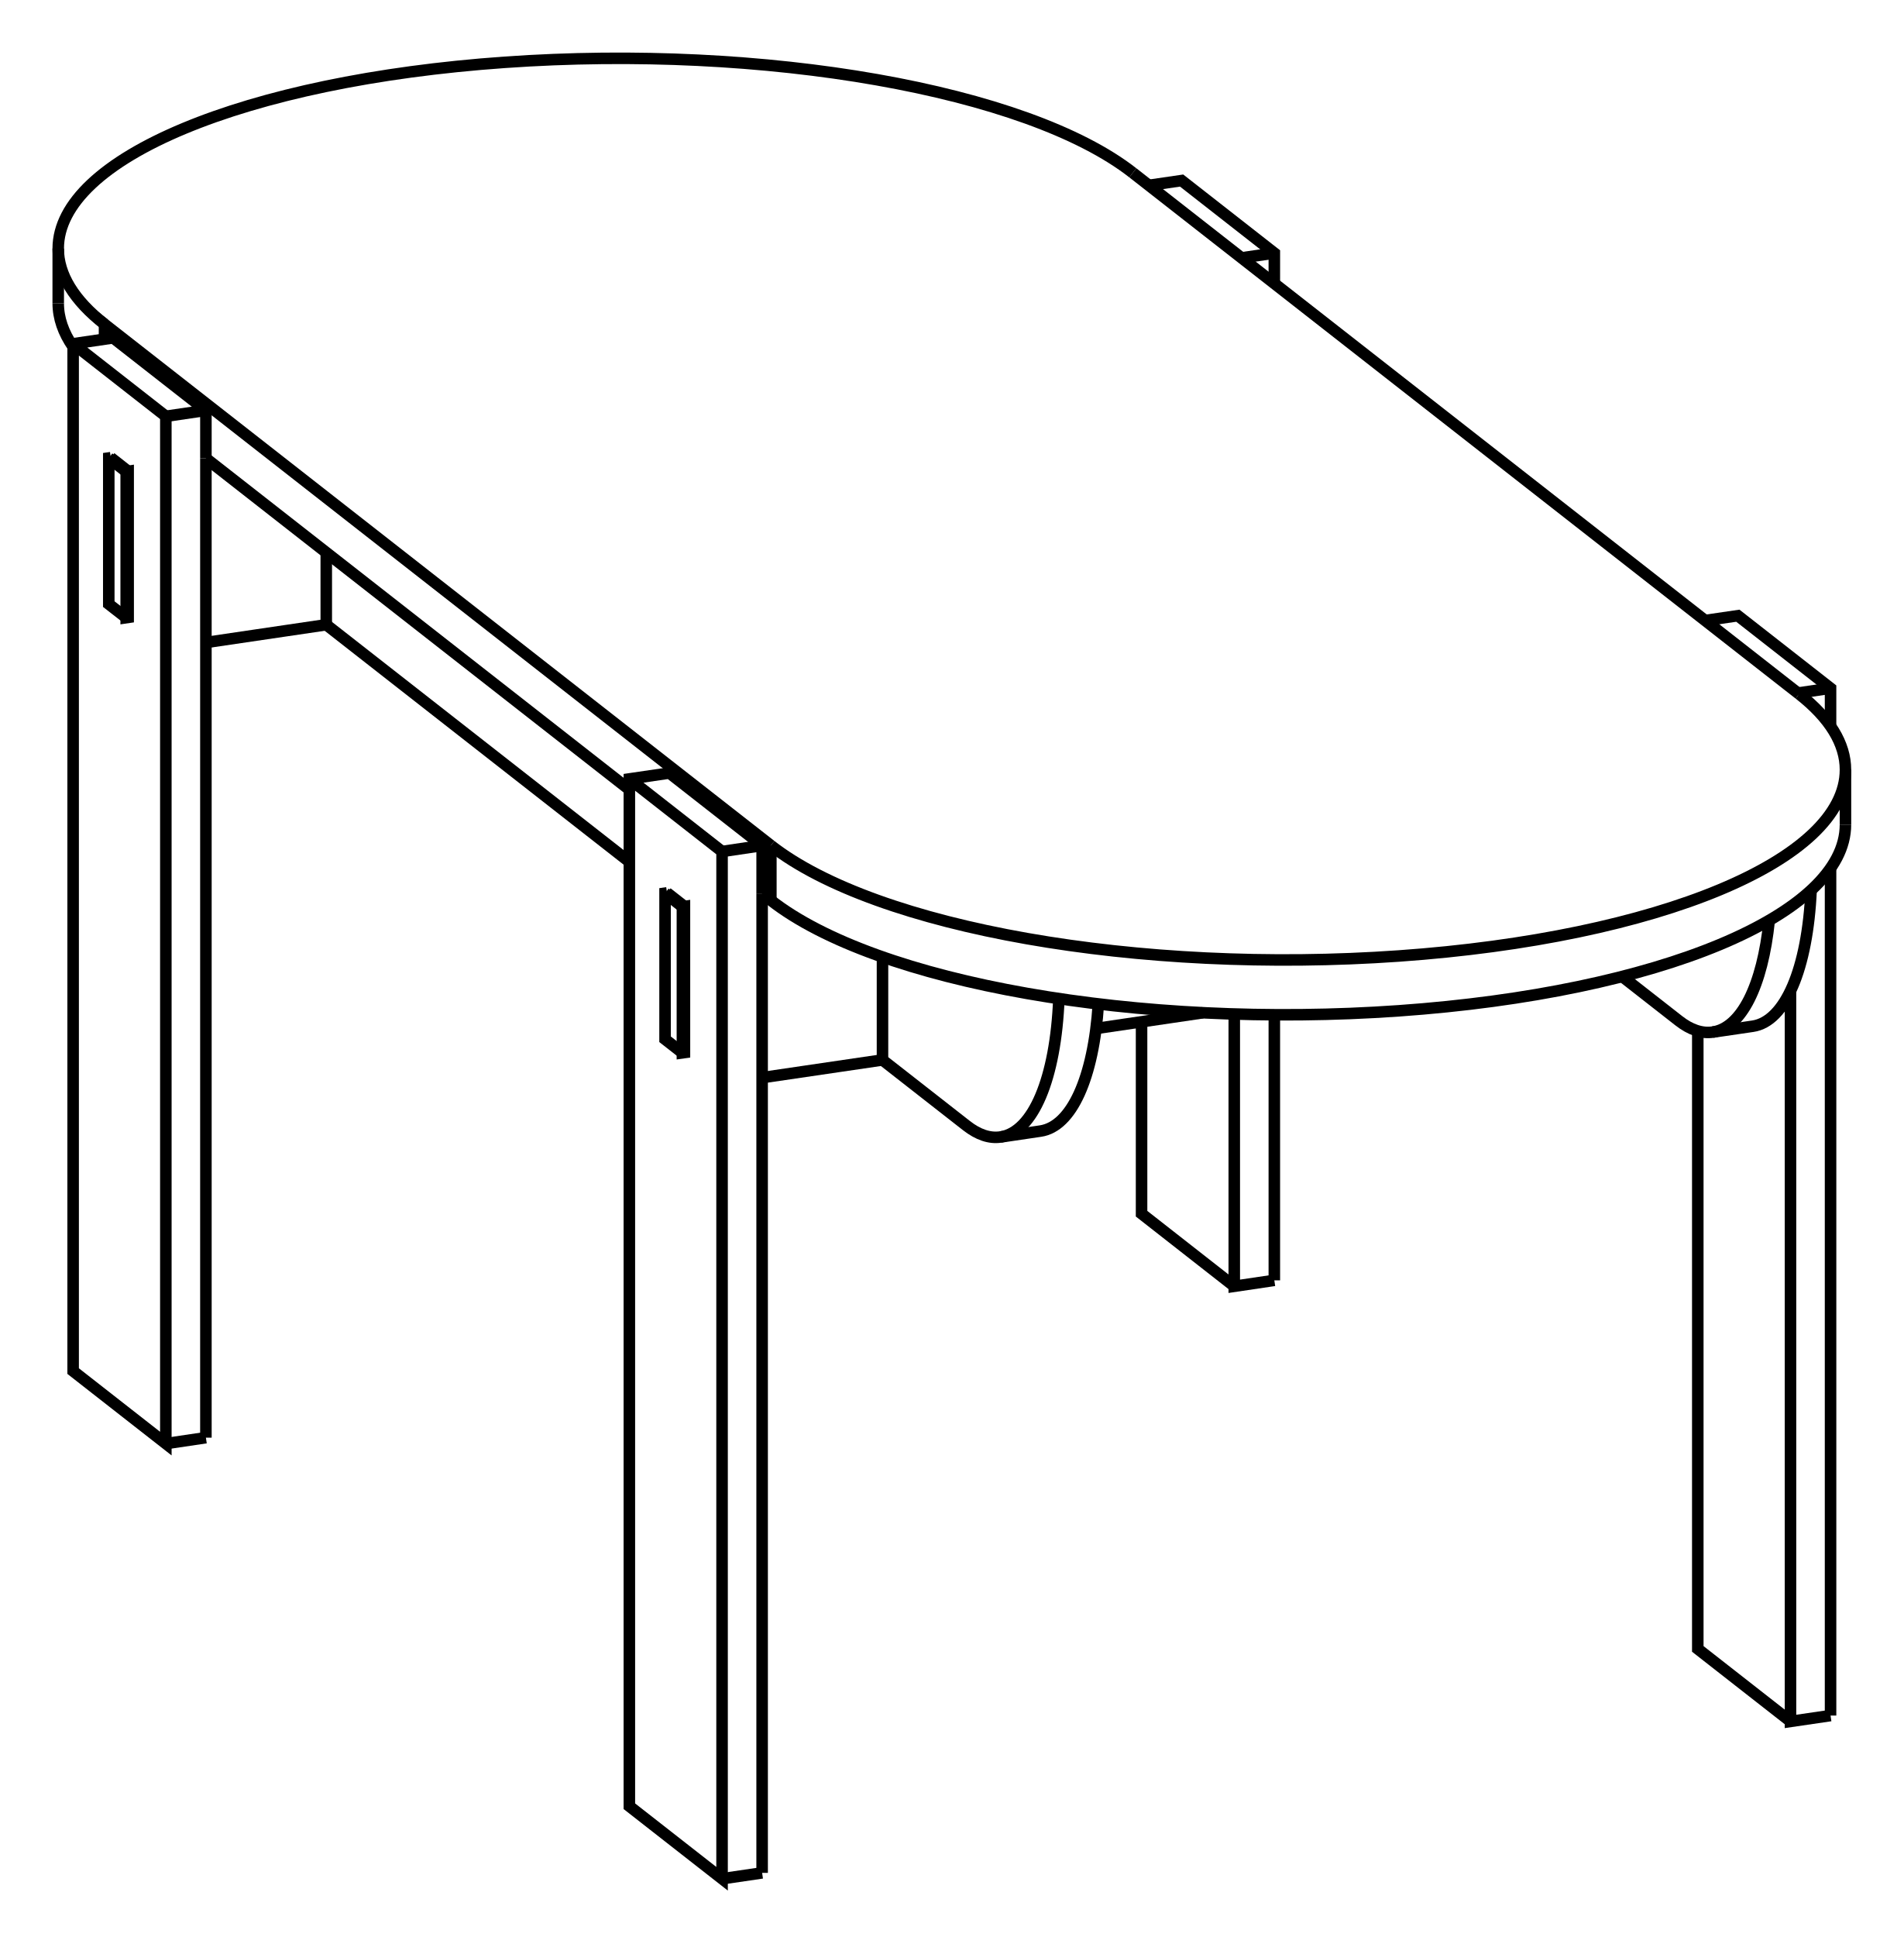
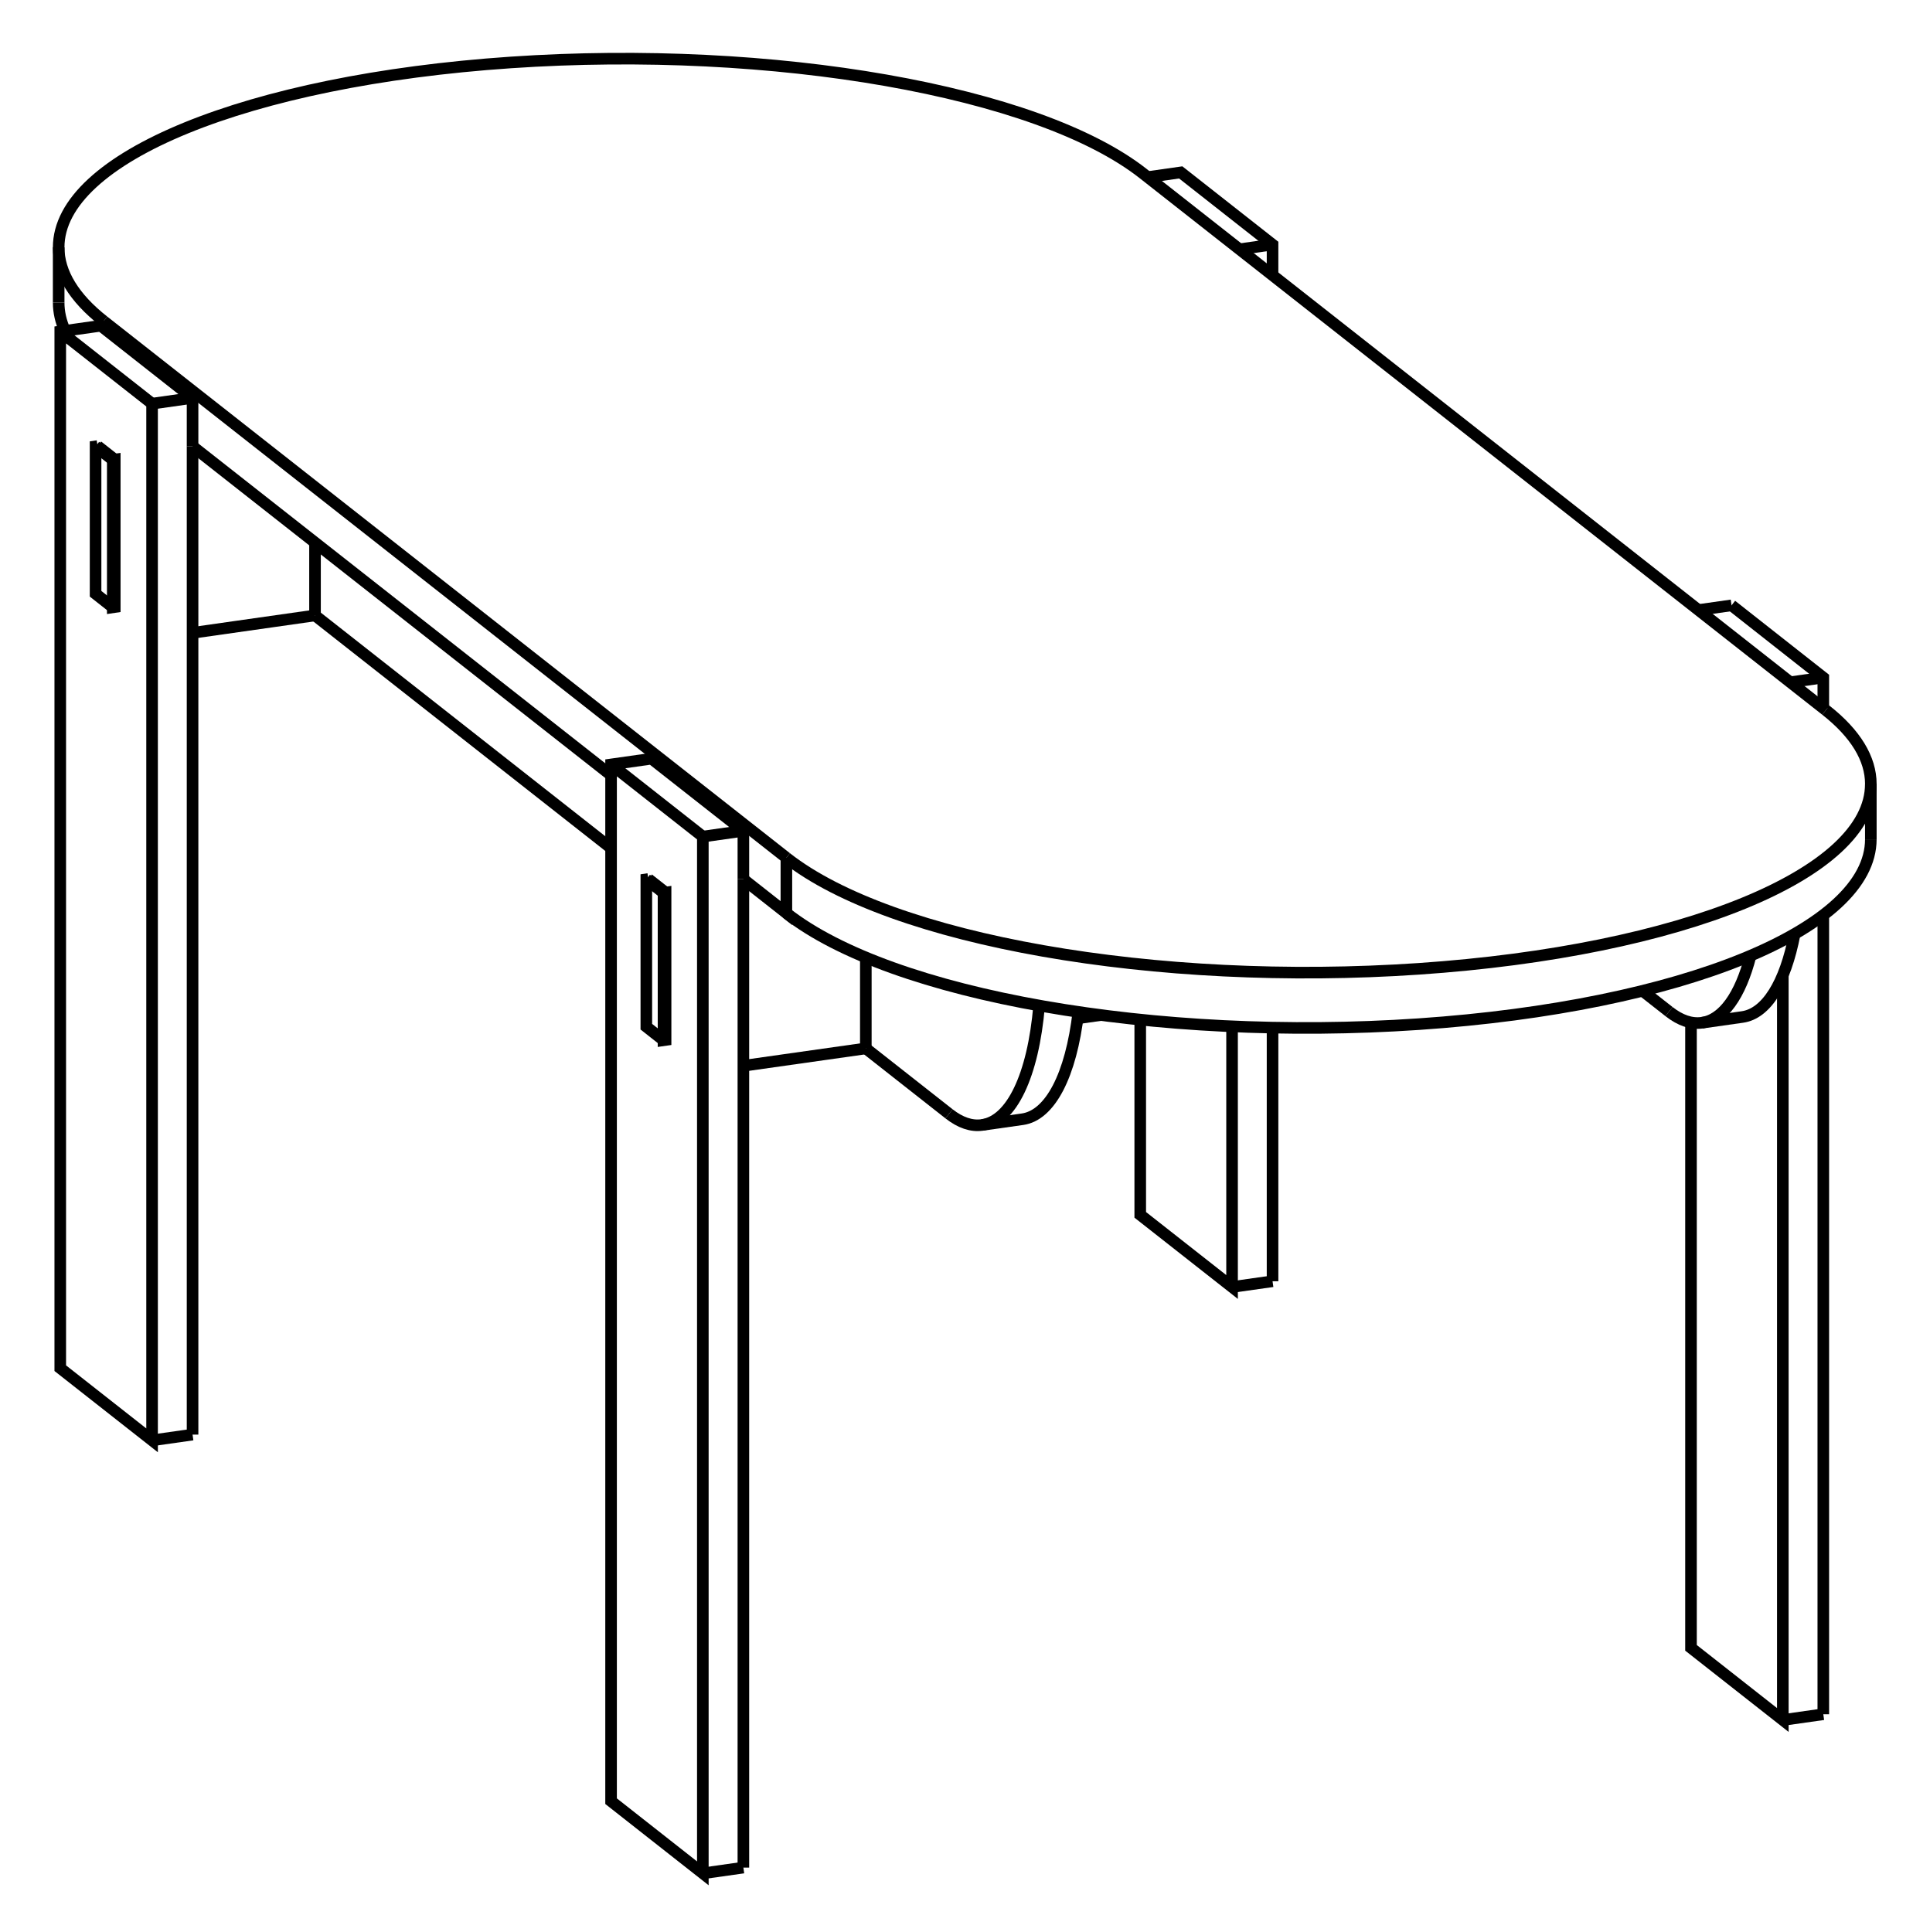
- <svg xmlns="http://www.w3.org/2000/svg" version="1.1" viewBox="-16.346 -17.619 32.693 33.256" fill="none" stroke="black" stroke-width="0.6%" vector-effect="non-scaling-stroke">
-   <path d="M -14.551 -12.053 A 9.625 3.266 360 0 1 -15.346 -13.352 A 9.625 3.266 360 0 1 3.108 -14.652" />
-   <path d="M -15.346 -12.412 A 9.625 3.266 180 0 0 -15.09 -11.663" />
-   <path d="M -14.551 -11.796 L -14.551 -12.053 L -3.108 -3.103" />
-   <path d="M 14.551 -5.703 L 3.108 -14.652" />
-   <path d="M 14.551 -5.703 A 9.625 3.266 360 0 1 15.346 -4.403 A 9.625 3.266 360 0 1 -3.108 -3.103" />
-   <path d="M -12.81 -10.573 L -14.402 -11.818 L -15.09 -11.717 L -15.09 5.921 L -13.498 7.166 L -13.498 -10.472 L -15.09 -11.717" />
-   <path d="M -12.81 -9.75 L -12.81 -10.573 L -13.498 -10.472" />
-   <path d="M -12.81 -9.75 L -5.538 -4.062" />
-   <path d="M -3.258 -3.102 L -4.85 -4.347 L -5.538 -4.246 L -5.538 13.392 L -3.946 14.637 L -3.946 -3 L -5.538 -4.246" />
-   <path d="M -3.258 -2.279 L -3.258 -3.102 L -3.946 -3" />
-   <path d="M -3.258 -2.279 L -3.108 -2.162 A 9.625 3.266 180 0 0 15.346 -3.462" />
-   <path d="M -3.108 -2.162 L -3.108 -3.103" />
-   <path d="M 5.538 4.363 L 4.85 4.465 L 4.85 -0.209" />
-   <path d="M 5.538 -13.274 L 4.976 -13.192" />
-   <path d="M 5.538 4.363 L 5.538 -0.196" />
-   <path d="M 5.538 -12.752 L 5.538 -13.274 L 3.946 -14.519 L 3.384 -14.437" />
-   <path d="M 3.258 -0.076 L 3.258 3.219 L 4.85 4.465" />
-   <path d="M 15.09 11.835 L 14.402 11.936 L 14.402 -0.607" />
-   <path d="M 15.09 -5.803 L 14.528 -5.72" />
-   <path d="M 15.09 11.835 L 15.09 -2.713" />
-   <path d="M 15.09 -5.151 L 15.09 -5.803 L 13.498 -7.048 L 12.936 -6.966" />
-   <path d="M 12.81 0.081 L 12.81 10.691 L 14.402 11.936" />
-   <path d="M -12.81 7.064 L -12.81 -9.75" />
-   <path d="M -12.81 7.064 L -13.498 7.166" />
-   <path d="M -3.258 14.536 L -3.946 14.637" />
-   <path d="M -3.258 14.536 L -3.258 -2.279" />
-   <path d="M 14.756 -2.335 A 4 1.498 261.625 0 1 13.755 -0 L 13.067 0.101 A 4 1.498 261.625 0 1 12.484 -0.094 L 11.513 -0.853" />
-   <path d="M 14.037 -1.817 A 4 1.498 261.625 0 1 13.067 0.101" />
-   <path d="M 2.476 0.039 L 4.309 -0.231" />
-   <path d="M 2.516 -0.382 A 4 1.498 261.625 0 1 1.523 1.8 L 0.835 1.902 A 4 1.498 261.625 0 1 0.252 1.707 L -1.191 0.579 L -1.191 -1.189" />
-   <path d="M 1.838 -0.473 A 4 1.498 261.625 0 1 0.835 1.902" />
-   <path d="M -3.258 0.883 L -1.191 0.579" />
-   <path d="M -12.81 -6.588 L -10.743 -6.893 L -10.743 -8.133" />
-   <path d="M -5.538 -2.822 L -10.743 -6.893" />
-   <path d="M -14.145 -7.019 L -14.145 -9.527 L -14.179 -9.522 L -14.179 -7.014 L -14.145 -7.019 Z" />
-   <path d="M -14.443 -9.761 L -14.145 -9.527" />
-   <path d="M -4.592 0.452 L -4.592 -2.056 L -4.627 -2.051 L -4.627 0.457 L -4.592 0.452 Z" />
-   <path d="M -4.891 -2.29 L -4.592 -2.056" />
-   <path d="M -14.443 -9.761 L -14.478 -9.756 L -14.478 -7.247 L -14.179 -7.014" />
-   <path d="M -14.478 -9.756 L -14.179 -9.522" />
-   <path d="M -4.891 -2.29 L -4.925 -2.285 L -4.925 0.224 L -4.627 0.457" />
-   <path d="M -4.925 -2.285 L -4.627 -2.051" />
-   <path d="M -15.346 -13.352 L -15.346 -12.412" />
-   <path d="M 15.346 -4.403 L 15.346 -3.462" />
+ <svg xmlns="http://www.w3.org/2000/svg" version="1.1" viewBox="-16.443 -17.685 32.886 32.934" fill="none" stroke="black" stroke-width="0.6%" vector-effect="non-scaling-stroke">
+   <path d="M -13.161 -10.902 L -14.676 -12.094 L -14.725 -12.132 L -15.416 -12.034 L -15.416 5.638 L -13.851 6.868 L -13.851 -10.804 L -15.416 -12.034" />
+   <path d="M -13.161 -10.077 L -13.161 -10.902 L -13.851 -10.804" />
+   <path d="M -13.161 -10.077 L -6.028 -4.47" />
+   <path d="M -3.773 -3.522 L -5.338 -4.752 L -6.028 -4.654 L -6.028 13.019 L -4.464 14.249 L -4.464 -3.424 L -6.028 -4.654" />
+   <path d="M -3.773 -2.697 L -3.773 -3.522 L -4.464 -3.424" />
+   <path d="M -3.773 -2.697 L -3.04 -2.12 L -3.04 -3.063" />
+   <path d="M -14.676 -12.211 L -3.04 -3.063" />
+   <path d="M -14.676 -12.211 L -14.676 -12.094" />
+   <path d="M -13.161 6.77 L -13.851 6.868" />
+   <path d="M -13.161 6.77 L -13.161 -10.077" />
+   <path d="M -3.773 14.151 L -4.464 14.249" />
+   <path d="M -3.773 14.151 L -3.773 -2.697" />
+   <path d="M -3.04 -2.12 A 9.625 3.216 180 0 0 15.443 -3.378" />
+   <path d="M 14.676 -5.579 A 9.625 3.216 360 0 1 15.443 -4.321 A 9.625 3.216 360 0 1 -3.04 -3.063" />
+   <path d="M 14.676 -5.579 L 3.04 -14.727 A 9.625 3.216 180 0 0 -15.443 -13.469 A 9.625 3.216 180 0 0 -14.676 -12.211" />
+   <path d="M -15.335 -12.046 A 9.625 3.216 360 0 1 -15.443 -12.527" />
+   <path d="M -14.487 -7.337 L -14.487 -9.851 L -14.521 -9.846 L -14.521 -7.332 L -14.487 -7.337 Z" />
+   <path d="M -14.78 -10.081 L -14.487 -9.851" />
+   <path d="M -11.074 -7.194 L -11.074 -8.436" />
+   <path d="M -6.028 -3.227 L -11.074 -7.194" />
+   <path d="M -13.161 -6.897 L -11.074 -7.194" />
+   <path d="M -5.099 0.043 L -5.099 -2.47 L -5.134 -2.465 L -5.134 0.048 L -5.099 0.043 Z" />
+   <path d="M -5.393 -2.701 L -5.099 -2.47" />
+   <path d="M -1.686 0.187 L -1.686 -1.364" />
+   <path d="M -0.268 1.302 L -1.686 0.187" />
+   <path d="M 1.268 -0.544 A 4 1.475 261.918 0 1 0.294 1.492 A 4 1.475 261.918 0 1 -0.268 1.302" />
+   <path d="M 1.937 -0.435 A 4 1.475 261.918 0 1 0.984 1.394 L 0.294 1.492" />
+   <path d="M 1.923 -0.326 L 2.32 -0.382" />
+   <path d="M 12.003 -0.441 L 11.552 -0.795" />
+   <path d="M 13.394 -1.395 A 4 1.475 261.918 0 1 12.565 -0.251 A 4 1.475 261.918 0 1 12.003 -0.441" />
+   <path d="M 14.145 -1.765 A 4 1.475 261.918 0 1 13.255 -0.349 L 12.565 -0.251" />
+   <path d="M 12.378 -0.256 L 12.378 10.405 L 13.943 11.635 L 13.943 -1.059" />
+   <path d="M -3.773 0.483 L -1.686 0.187" />
+   <path d="M 2.991 -0.304 L 2.991 3.024 L 4.556 4.254 L 4.556 -0.19" />
+   <path d="M -14.78 -10.081 L -14.814 -10.076 L -14.814 -7.563 L -14.521 -7.332" />
+   <path d="M -14.814 -10.076 L -14.521 -9.846" />
+   <path d="M -5.393 -2.701 L -5.427 -2.696 L -5.427 -0.183 L -5.134 0.048" />
+   <path d="M -5.427 -2.696 L -5.134 -2.465" />
+   <path d="M 13.069 -7.366 L 12.505 -7.286" />
+   <path d="M 14.633 11.537 L 13.943 11.635" />
+   <path d="M 14.633 -6.135 L 14.07 -6.055" />
+   <path d="M 14.633 11.537 L 14.633 -2.087" />
+   <path d="M 14.633 -5.613 L 14.633 -6.135 L 13.069 -7.366" />
+   <path d="M 5.246 4.156 L 4.556 4.254" />
+   <path d="M 5.246 -13.516 L 4.683 -13.436" />
+   <path d="M 5.246 4.156 L 5.246 -0.168" />
+   <path d="M 5.246 -12.993 L 5.246 -13.516 L 3.681 -14.746 L 3.118 -14.666" />
+   <path d="M 15.443 -4.321 L 15.443 -3.378" />
+   <path d="M -15.443 -13.469 L -15.443 -12.527" />
</svg>
